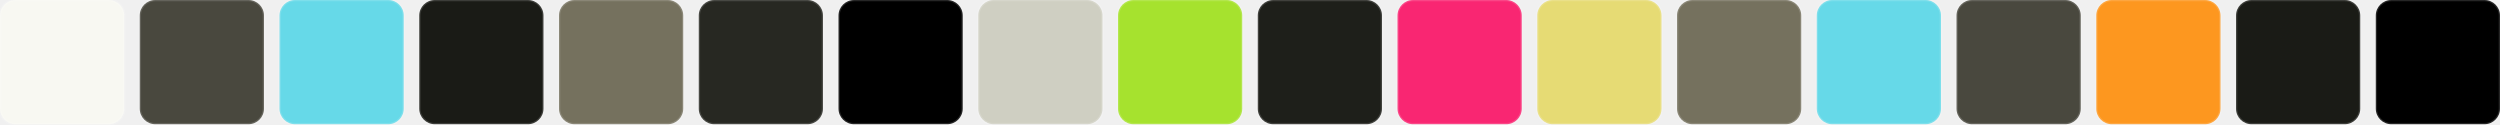
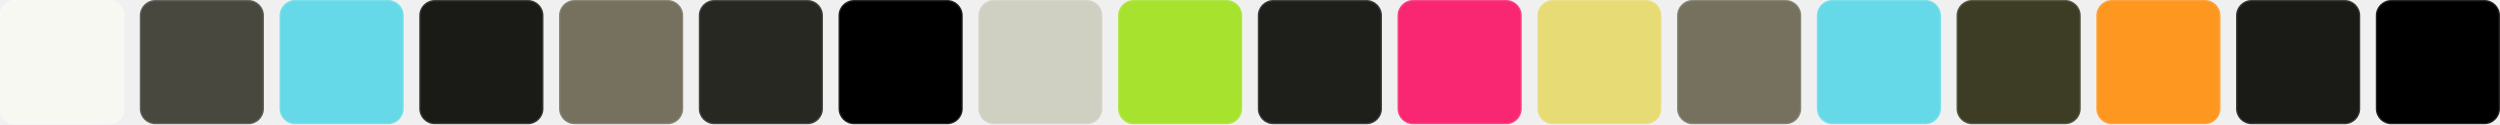
<svg xmlns="http://www.w3.org/2000/svg" width="483" height="24">
  <rect x="0" y="0" width="24" height="24" rx="3" fill="#F8F8F2" stroke="#ffffff" stroke-opacity="0.15" stroke-width="0.5" />
  <rect x="27" y="0" width="24" height="24" rx="3" fill="#49483E" stroke="#ffffff" stroke-opacity="0.15" stroke-width="0.5" />
  <rect x="54" y="0" width="24" height="24" rx="3" fill="#66D9E8" stroke="#ffffff" stroke-opacity="0.15" stroke-width="0.5" />
  <rect x="81" y="0" width="24" height="24" rx="3" fill="#1A1B16" stroke="#ffffff" stroke-opacity="0.15" stroke-width="0.5" />
  <rect x="108" y="0" width="24" height="24" rx="3" fill="#75715E" stroke="#ffffff" stroke-opacity="0.15" stroke-width="0.5" />
  <rect x="135" y="0" width="24" height="24" rx="3" fill="#272822" stroke="#ffffff" stroke-opacity="0.15" stroke-width="0.5" />
  <rect x="162" y="0" width="24" height="24" rx="3" fill="#000000" stroke="#ffffff" stroke-opacity="0.15" stroke-width="0.5" />
  <rect x="189" y="0" width="24" height="24" rx="3" fill="#CFCFC2" stroke="#ffffff" stroke-opacity="0.15" stroke-width="0.5" />
  <rect x="216" y="0" width="24" height="24" rx="3" fill="#A6E22E" stroke="#ffffff" stroke-opacity="0.15" stroke-width="0.5" />
  <rect x="243" y="0" width="24" height="24" rx="3" fill="#1E1F1A" stroke="#ffffff" stroke-opacity="0.15" stroke-width="0.5" />
  <rect x="270" y="0" width="24" height="24" rx="3" fill="#F92672" stroke="#ffffff" stroke-opacity="0.15" stroke-width="0.5" />
  <rect x="297" y="0" width="24" height="24" rx="3" fill="#E6DB74" stroke="#ffffff" stroke-opacity="0.15" stroke-width="0.5" />
  <rect x="324" y="0" width="24" height="24" rx="3" fill="#75715E" stroke="#ffffff" stroke-opacity="0.15" stroke-width="0.5" />
  <rect x="351" y="0" width="24" height="24" rx="3" fill="#66D9E8" stroke="#ffffff" stroke-opacity="0.15" stroke-width="0.5" />
-   <rect x="378" y="0" width="24" height="24" rx="3" fill="#49483E" stroke="#ffffff" stroke-opacity="0.15" stroke-width="0.5" />
+   <rect x="378" y="0" width="24" height="24" rx="3" fill="#3D3C24" stroke="#ffffff" stroke-opacity="0.15" stroke-width="0.5" />
  <rect x="405" y="0" width="24" height="24" rx="3" fill="#FD971F" stroke="#ffffff" stroke-opacity="0.15" stroke-width="0.5" />
  <rect x="432" y="0" width="24" height="24" rx="3" fill="#1A1B16" stroke="#ffffff" stroke-opacity="0.15" stroke-width="0.5" />
  <rect x="459" y="0" width="24" height="24" rx="3" fill="#000000" stroke="#ffffff" stroke-opacity="0.15" stroke-width="0.5" />
</svg>
